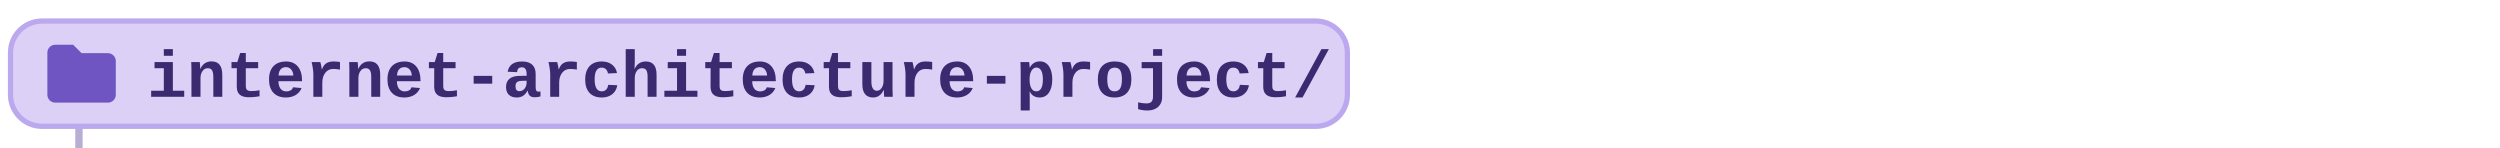
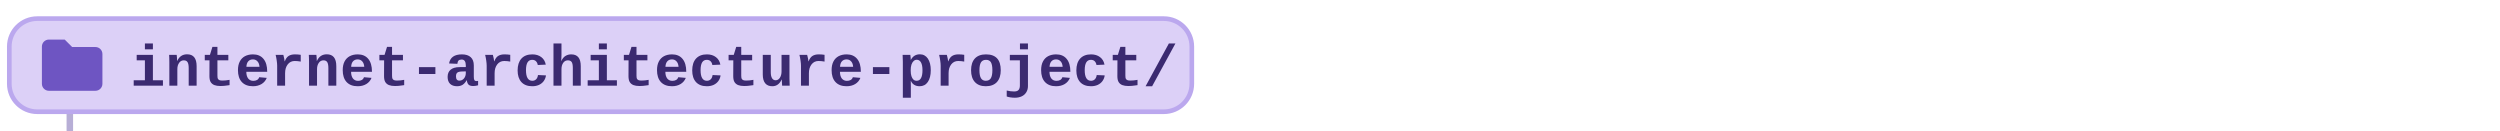
- <svg xmlns="http://www.w3.org/2000/svg" width="475" height="28" viewBox="0 0 475 28">
+ <svg xmlns="http://www.w3.org/2000/svg" width="537" height="28" viewBox="0 0 537 28">
  <g stroke="#B7AED6" stroke-width="1.4" stroke-linecap="round">
    <line x1="15" y1="24" x2="15" y2="28" />
  </g>
  <rect x="2" y="4" width="254.0" height="20" rx="6" fill="#DCD0F7" stroke="#BBA8EE" />
  <path d="M9 10a1.5 1.5 0 0 1 1.5-1.5h3.4l1.6 1.6h5a1.5 1.5 0 0 1 1.5 1.5v6.4a1.5 1.5 0 0 1-1.5 1.5h-10a1.5 1.5 0 0 1-1.5-1.5z" fill="#6E55C2" />
  <text x="28" y="18.4" font-family="ui-monospace, SFMono-Regular, 'SF Mono', Menlo, Consolas, 'Liberation Mono', monospace" font-size="12.5" font-weight="700" fill="#3B2A70" textLength="219.0" lengthAdjust="spacingAndGlyphs">internet-architecture-project/</text>
</svg>
